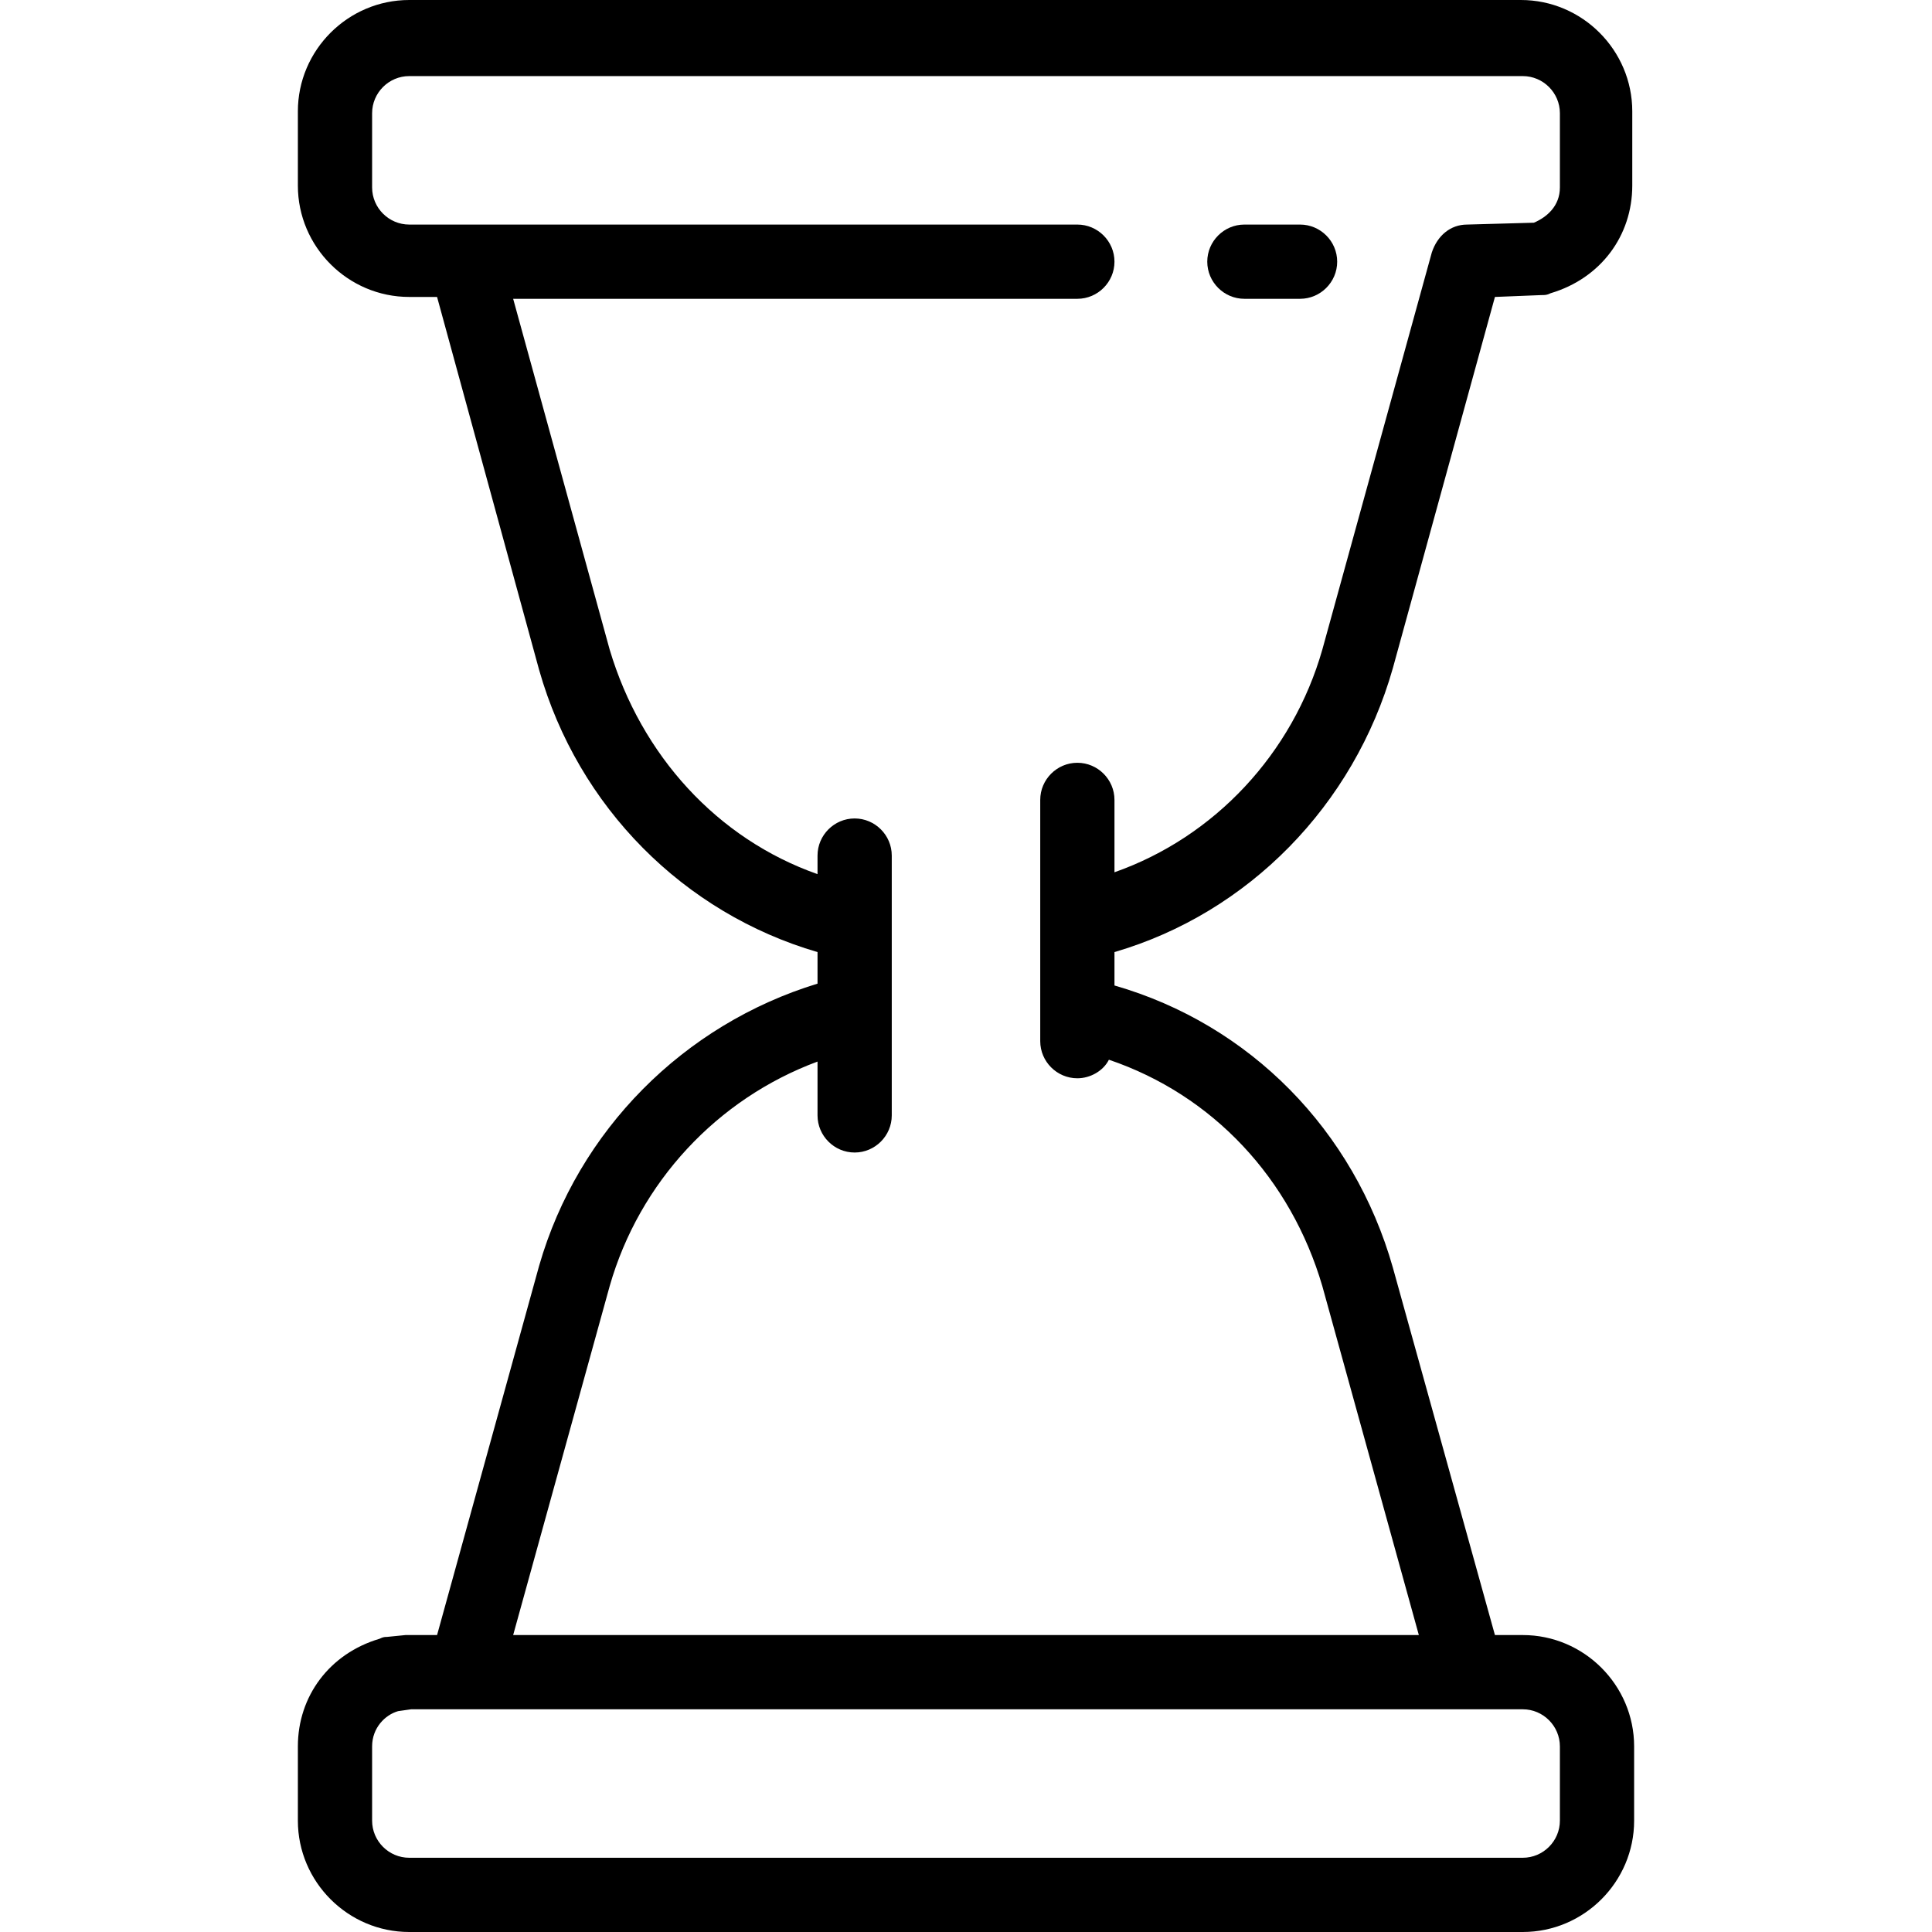
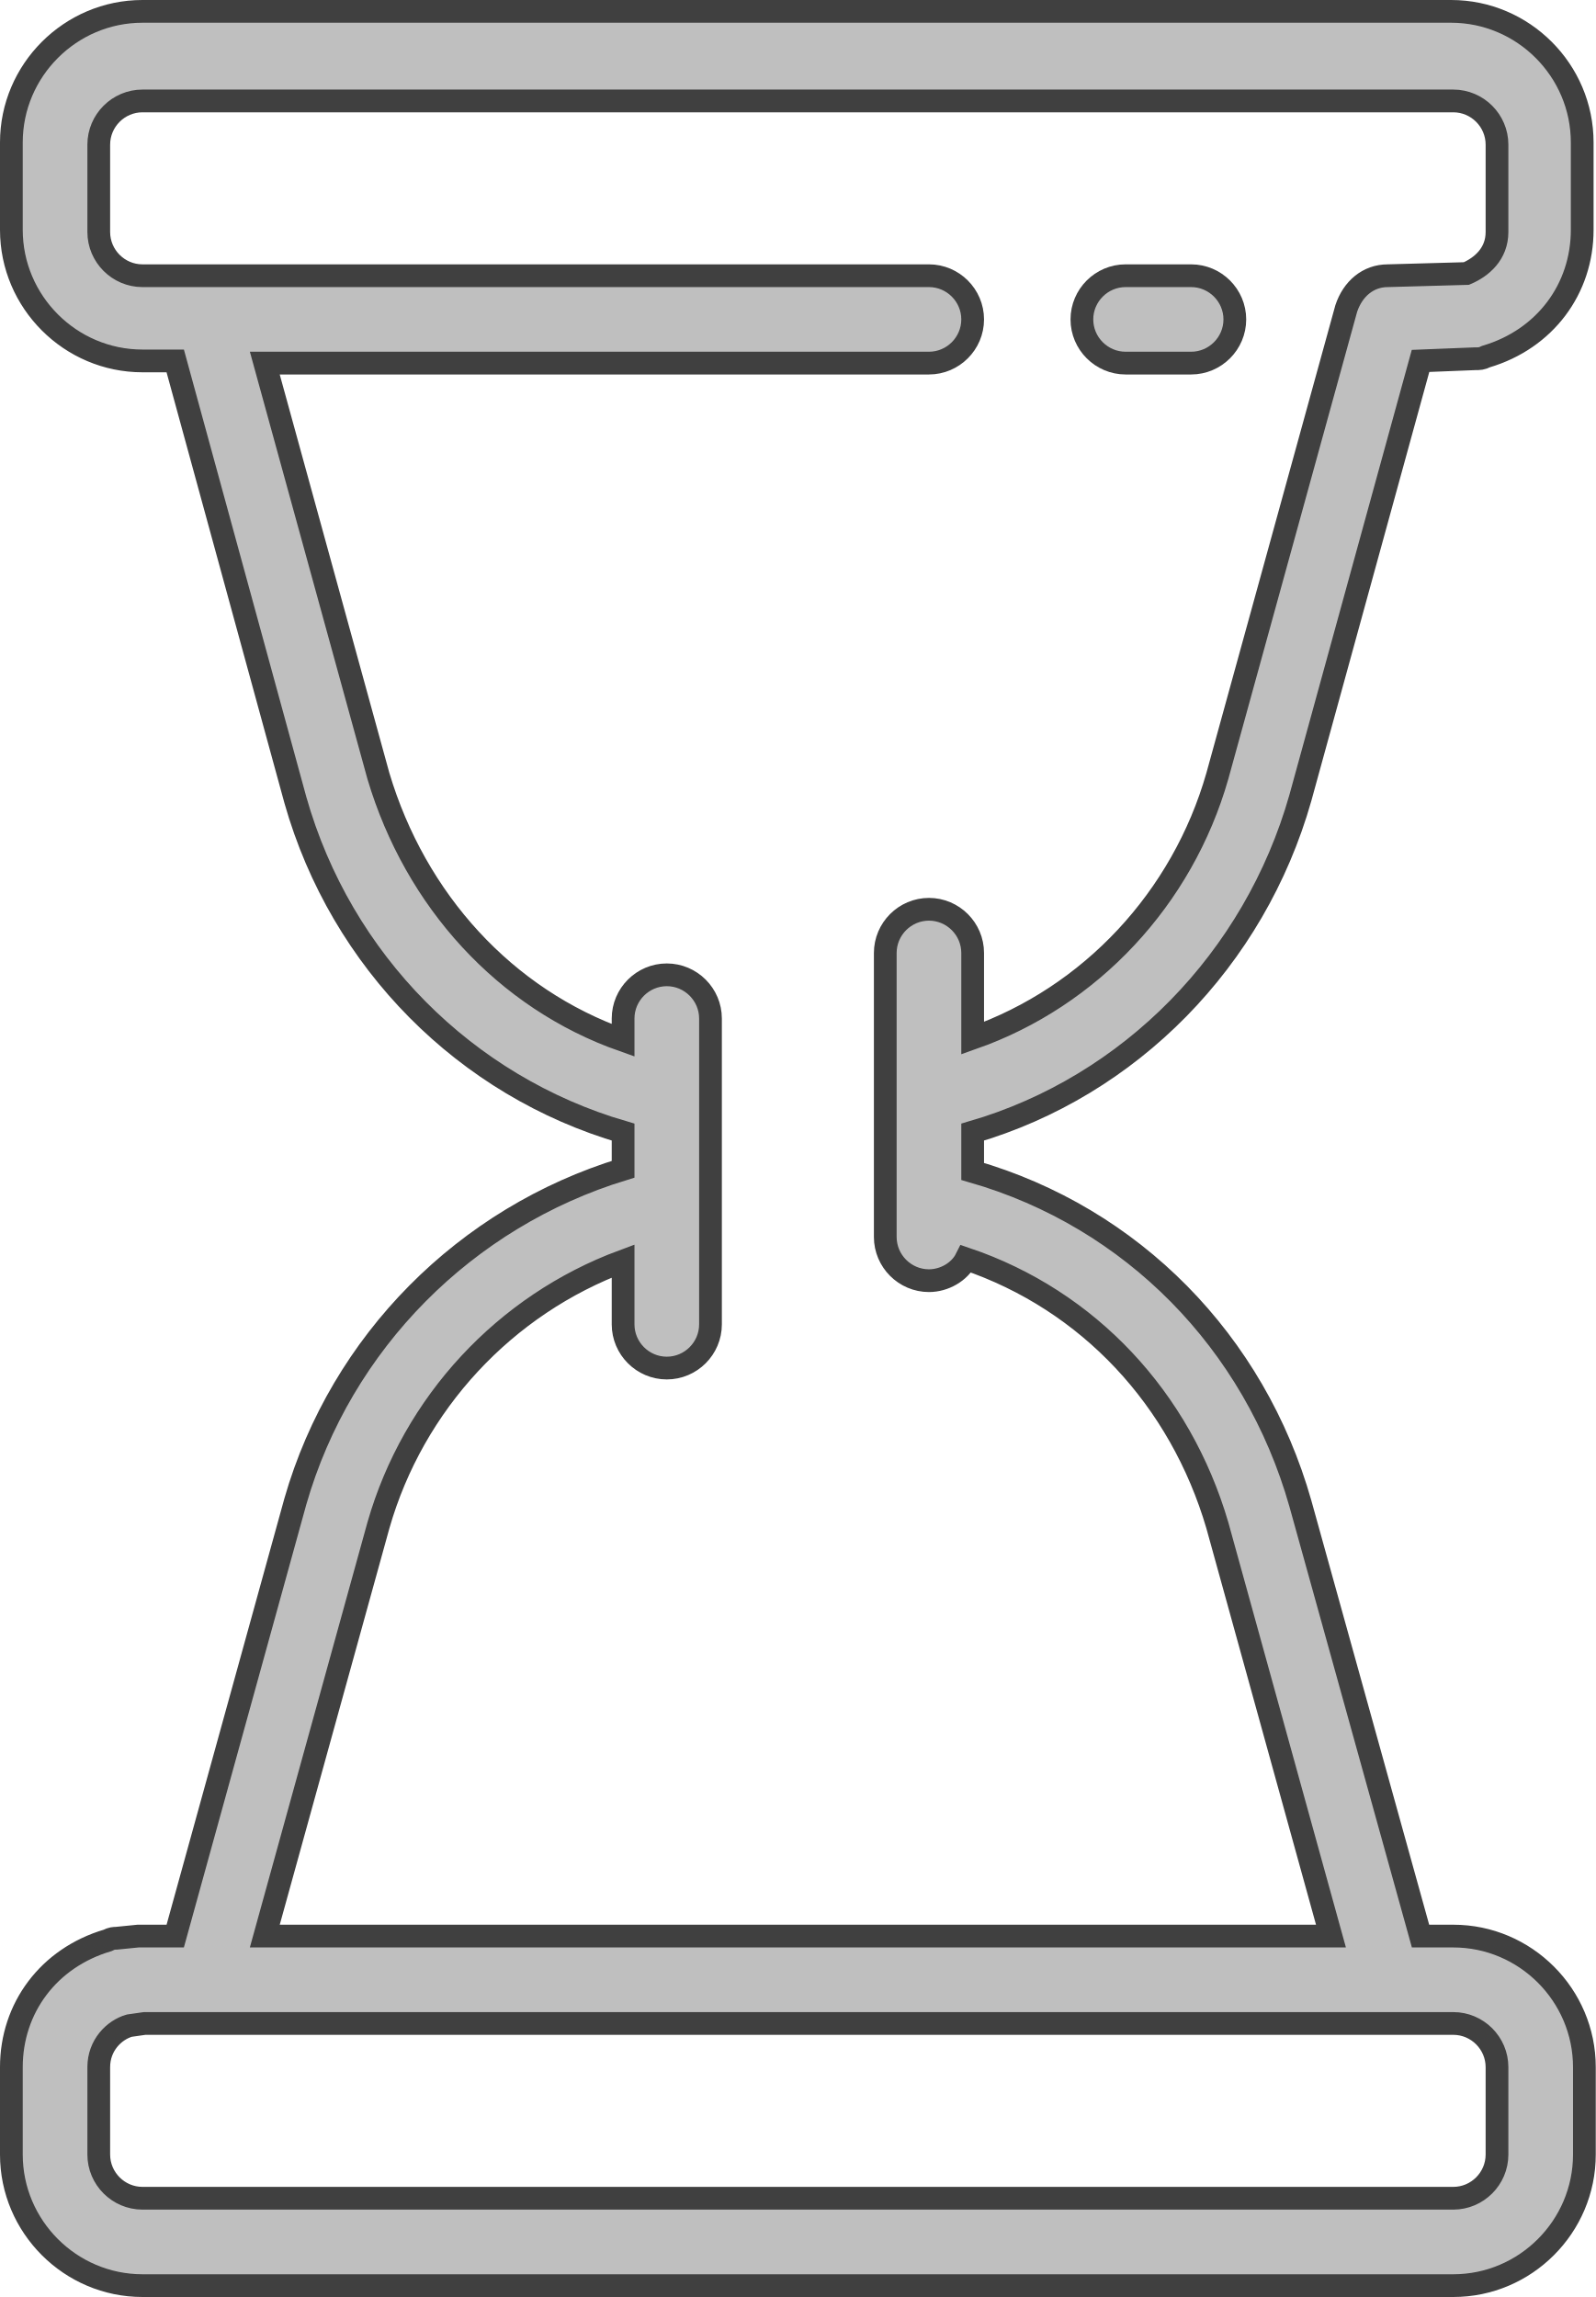
- <svg xmlns="http://www.w3.org/2000/svg" fill="#000000" height="800px" width="800px" version="1.1" id="Layer_1" viewBox="0 0 416.4 416.4" xml:space="preserve">
-   <g>
-     <g>
-       <g>
-         <path d="M328.2,352.4h-6l-22-79.2c-8.4-29.6-30.8-52.4-60-60.8v-7.2c28.8-8.4,51.6-31.6,60-61.2l22-80l10-0.4c0.8,0,1.2,0,2-0.4     C345,60,351.8,50.8,351.8,40V24c0-13.2-10.8-24-24-24H88.2c-13.2,0-24,10.8-24,24v16c0,13.2,10.8,24,24,24h6l22,80.4     c8.4,29.6,31.2,52.4,60,60.8v6.8c-28.8,8.8-51.6,31.6-60,60.8l-22,79.6h-6c-0.4,0-0.4,0-0.8,0l-4,0.4c-0.4,0-0.8,0-1.6,0.4     c-10.8,3.2-17.6,12.4-17.6,23.2v16c0,13.2,10.8,24,24,24h240c13.2,0,24-10.8,24-24v-16C352.2,363.2,341.4,352.4,328.2,352.4z      M131.4,277.2c6.4-22.4,23.2-40.4,44.8-48.4v11.6c0,4.4,3.6,8,8,8c4.4,0,8-3.6,8-8V218v-19.2v-14.4c0-4.4-3.6-8-8-8     c-4.4,0-8,3.6-8,8v4c-21.6-7.6-38-25.6-44.8-48.4l-20.8-75.6h121.6c4.4,0,8-3.6,8-8s-3.6-8-8-8h-144c-4.4,0-8-3.6-8-8v-16     c0-4.4,3.6-8,8-8h240c4.4,0,8,3.6,8,8v16c0,4-2.8,6.4-5.6,7.6l-14.4,0.4c-3.6,0-6.4,2.4-7.6,6L285,140     c-6.4,22.4-23.2,40.4-44.8,48v-15.6c0-4.4-3.6-8-8-8c-4.4,0-8,3.6-8,8v52c0,4.4,3.6,8,8,8c2.8,0,5.6-1.6,6.8-4     c22.4,7.6,39.2,25.6,46,48.8l20.8,75.2H110.6L131.4,277.2z M336.2,392.4c0,4.4-3.6,8-8,8h-240c-4.4,0-8-3.6-8-8v-16     c0-4,2.8-6.8,5.6-7.6l2.8-0.4h11.6h216h12c4.4,0,8,3.6,8,8V392.4z" />
-         <path d="M268.2,64.4h12c4.4,0,8-3.6,8-8s-3.6-8-8-8h-12c-4.4,0-8,3.6-8,8S263.8,64.4,268.2,64.4z" />
-       </g>
-     </g>
+ <svg xmlns="http://www.w3.org/2000/svg" xml:space="preserve" width="561.314" height="808" viewBox="0 0 292.164 420.564">
+   <g style="fill:#bfbfbf;fill-opacity:1;stroke:#404040;stroke-width:4.164;stroke-dasharray:none;stroke-opacity:1">
+     <path d="M328.2 352.4h-6l-22-79.2c-8.4-29.6-30.8-52.4-60-60.8v-7.2c28.8-8.4 51.6-31.6 60-61.2l22-80 10-.4c.8 0 1.2 0 2-.4C345 60 351.8 50.8 351.8 40V24c0-13.2-10.8-24-24-24H88.2c-13.2 0-24 10.8-24 24v16c0 13.2 10.8 24 24 24h6l22 80.4c8.4 29.6 31.2 52.4 60 60.8v6.8c-28.8 8.8-51.6 31.6-60 60.8l-22 79.6h-6.8l-4 .4c-.4 0-.8 0-1.6.4-10.8 3.2-17.6 12.4-17.6 23.2v16c0 13.2 10.8 24 24 24h240c13.2 0 24-10.8 24-24v-16c0-13.2-10.8-24-24-24zm-196.8-75.2c6.4-22.4 23.2-40.4 44.8-48.4v11.6c0 4.4 3.6 8 8 8s8-3.6 8-8v-56c0-4.4-3.6-8-8-8s-8 3.6-8 8v4c-21.6-7.6-38-25.6-44.8-48.4l-20.8-75.6h121.6c4.4 0 8-3.6 8-8s-3.6-8-8-8h-144c-4.4 0-8-3.6-8-8v-16c0-4.4 3.6-8 8-8h240c4.4 0 8 3.6 8 8v16c0 4-2.8 6.4-5.6 7.6l-14.4.4c-3.6 0-6.4 2.4-7.6 6L285 140c-6.4 22.4-23.2 40.4-44.8 48v-15.6c0-4.4-3.6-8-8-8s-8 3.6-8 8v52c0 4.4 3.6 8 8 8 2.8 0 5.6-1.6 6.8-4 22.4 7.6 39.2 25.6 46 48.8l20.8 75.2H110.6Zm204.8 115.2c0 4.4-3.6 8-8 8h-240c-4.4 0-8-3.6-8-8v-16c0-4 2.8-6.8 5.6-7.6l2.8-.4h239.6c4.4 0 8 3.6 8 8z" style="fill:#bfbfbf;fill-opacity:1;stroke:#404040;stroke-width:4.164;stroke-dasharray:none;stroke-opacity:1" transform="translate(-62.118 2.082)" />
+     <path d="M268.2 64.4h12c4.4 0 8-3.6 8-8s-3.6-8-8-8h-12c-4.4 0-8 3.6-8 8s3.6 8 8 8z" style="fill:#bfbfbf;fill-opacity:1;stroke:#404040;stroke-width:4.164;stroke-dasharray:none;stroke-opacity:1" transform="translate(-62.118 2.082)" />
  </g>
</svg>
